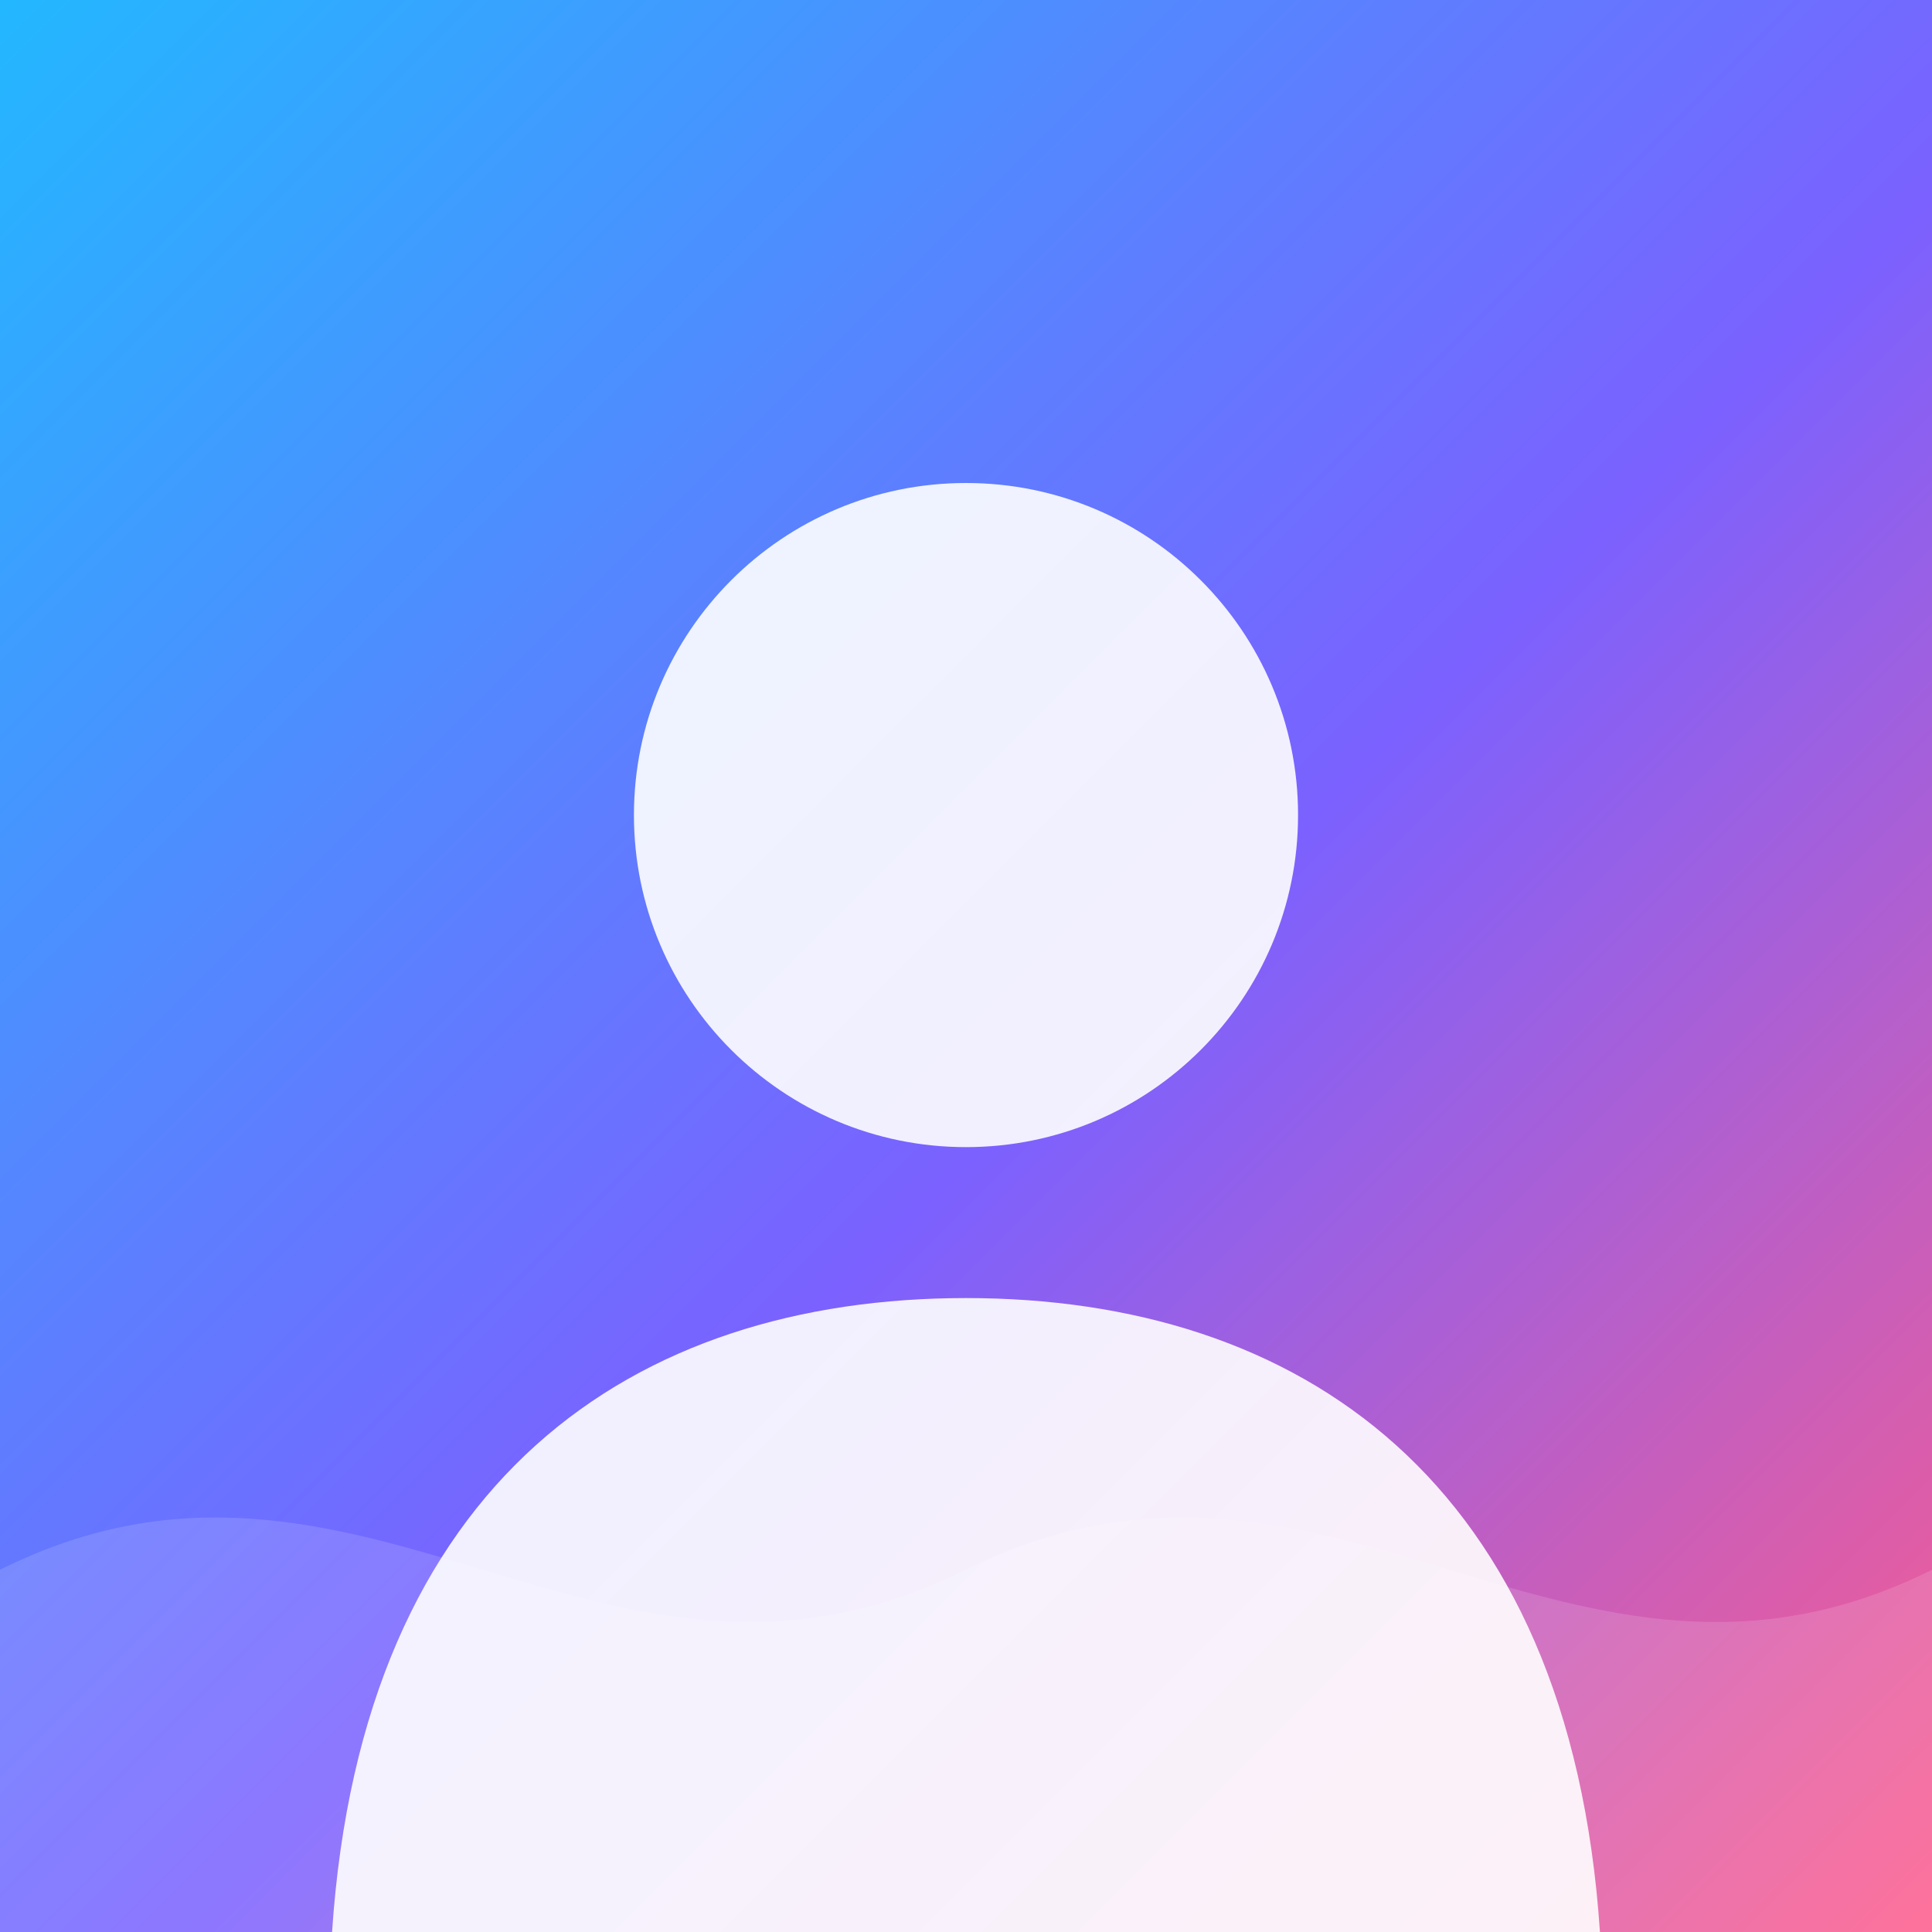
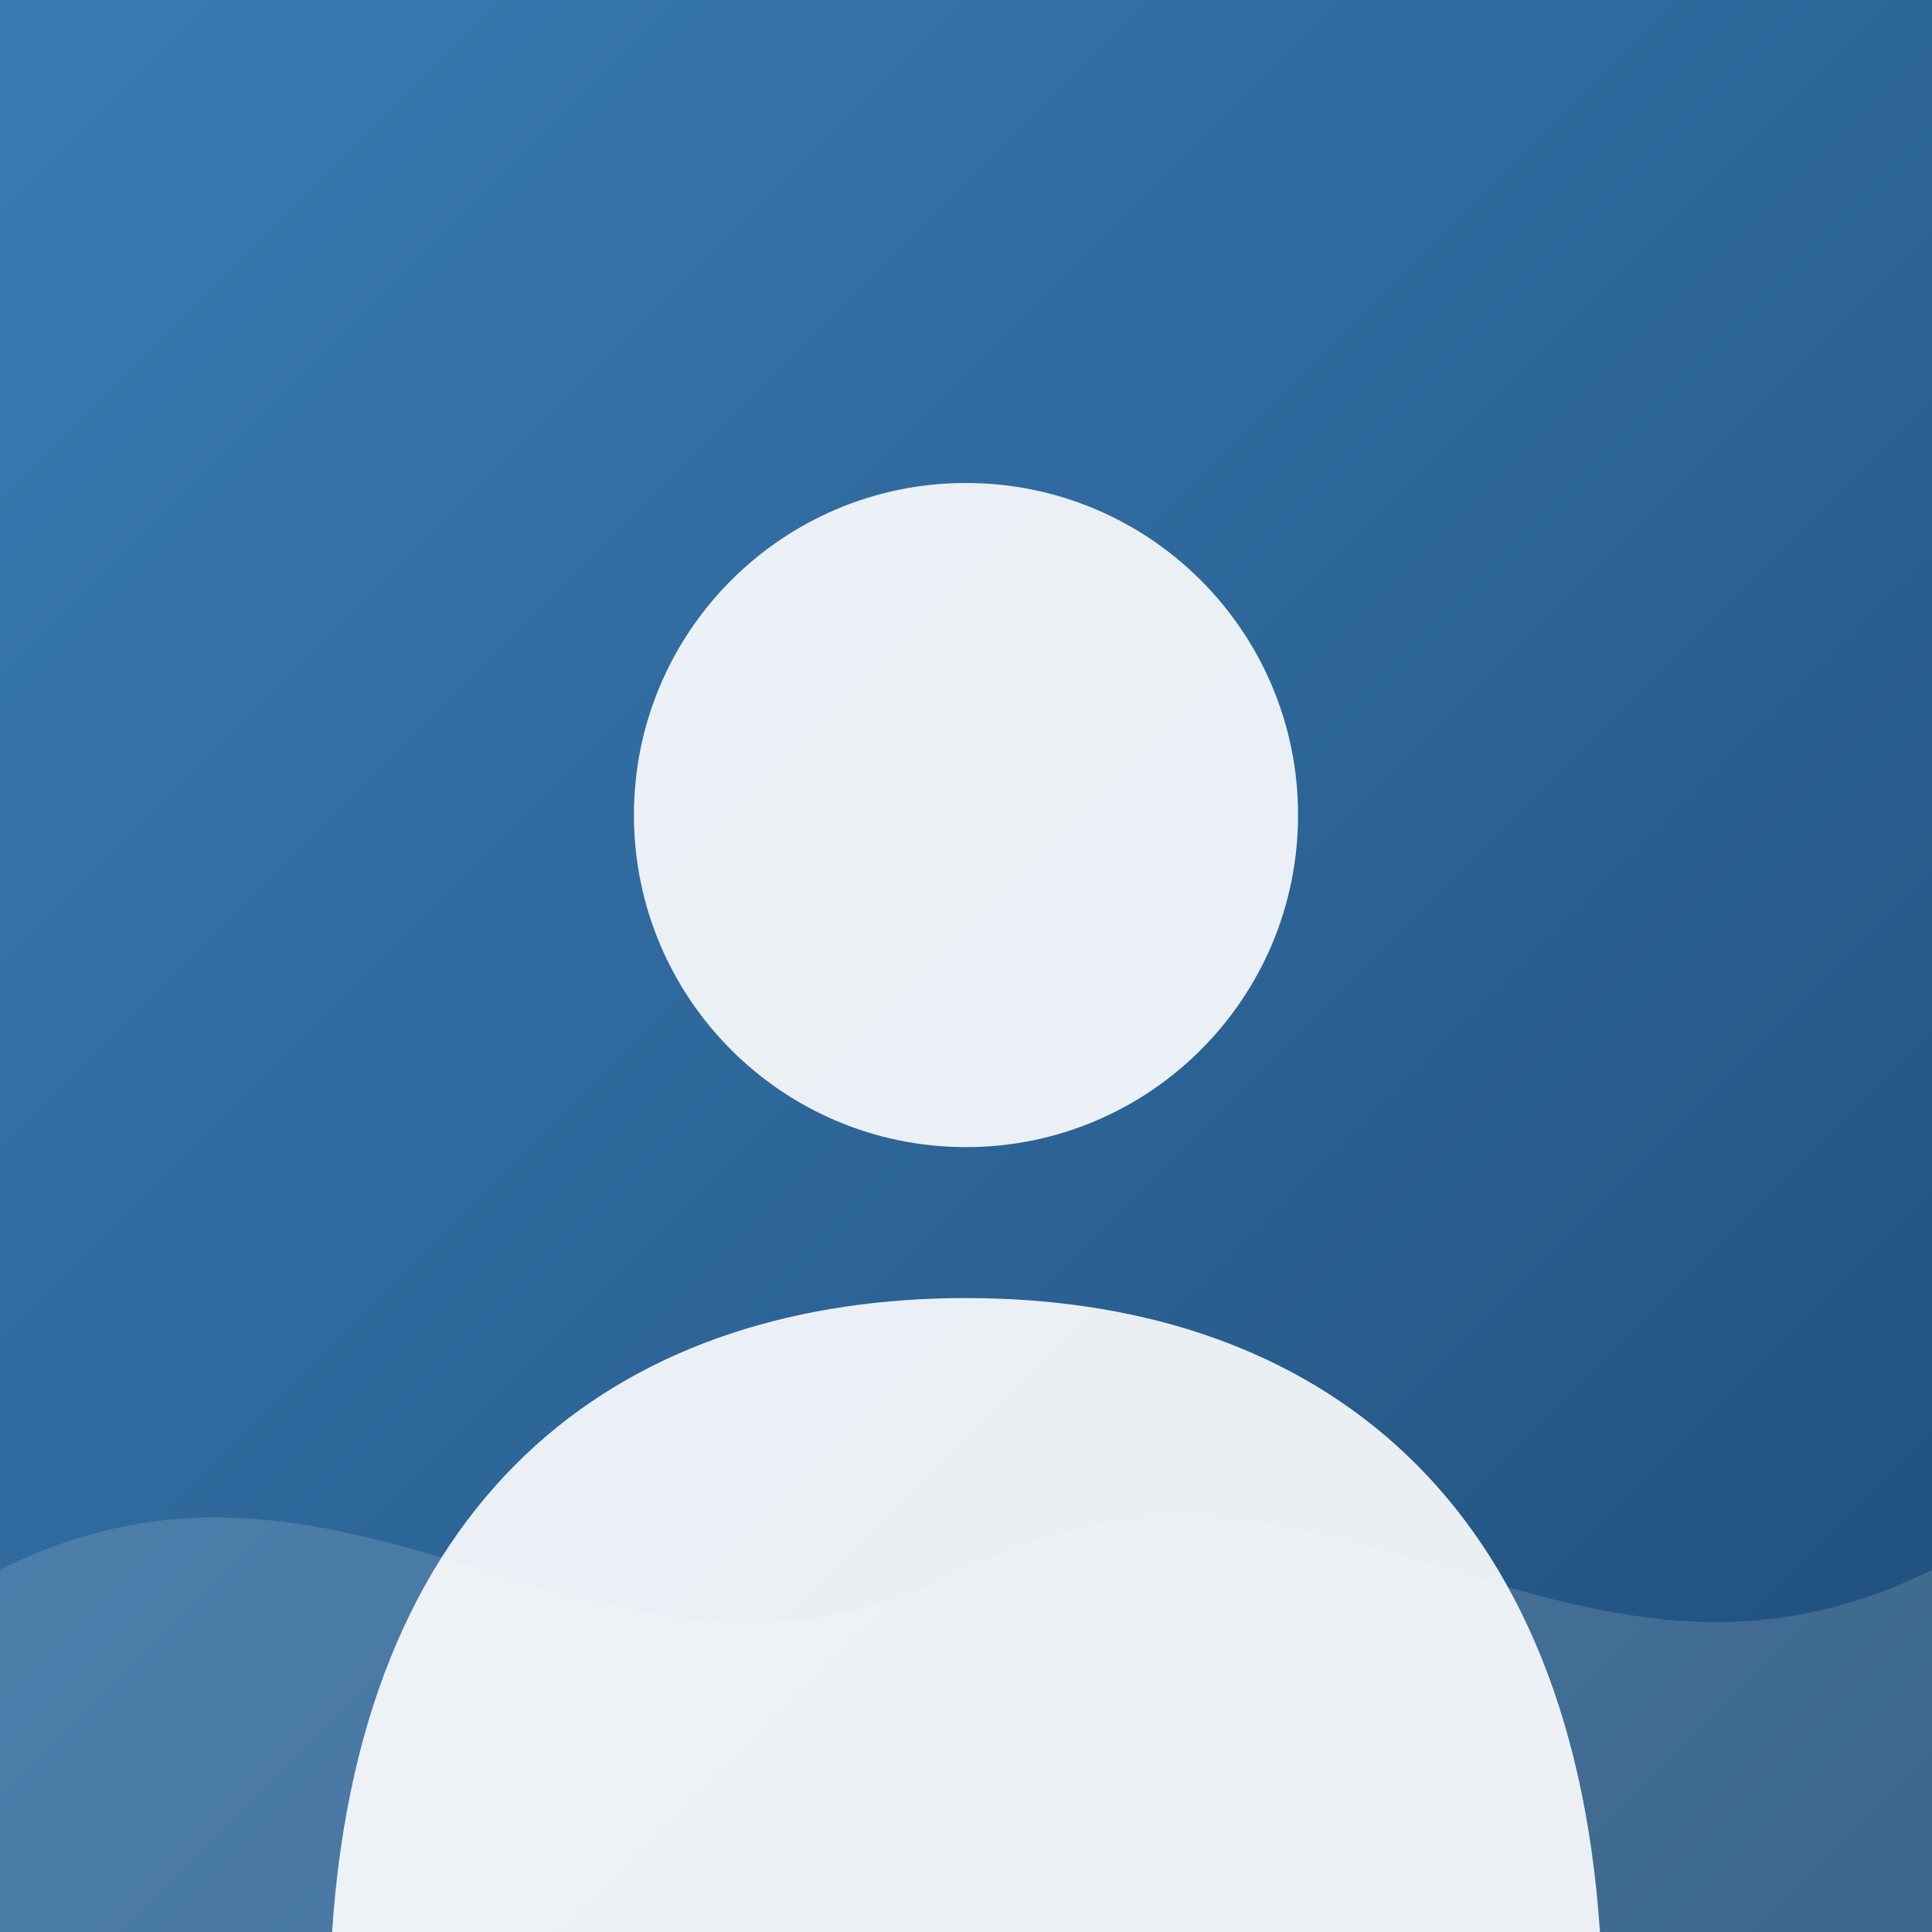
<svg xmlns="http://www.w3.org/2000/svg" viewBox="0 0 128 128" role="img" aria-label="Default avatar">
  <defs>
    <linearGradient id="bg" x1="0" y1="0" x2="1" y2="1">
-       <stop offset="0" stop-color="#22b8ff" />
-       <stop offset="0.55" stop-color="#7b61ff" />
-       <stop offset="1" stop-color="#ff5c8a" />
+       <stop offset="0" stop-color="#3a7bb5" />
+       <stop offset="0.55" stop-color="#2c6496" />
+       <stop offset="1" stop-color="#1f4e79" />
    </linearGradient>
  </defs>
  <rect width="128" height="128" fill="url(#bg)" />
  <path d="M0 104 C 24 92 40 116 64 104 C 88 92 104 116 128 104 L128 128 L0 128 Z" fill="#ffffff" fill-opacity="0.14" />
  <path d="M22 128 C 24 98 42 86 64 86 C 86 86 104 98 106 128 Z" fill="#ffffff" fill-opacity="0.9" />
  <circle cx="64" cy="54" r="22" fill="#ffffff" fill-opacity="0.9" />
</svg>
